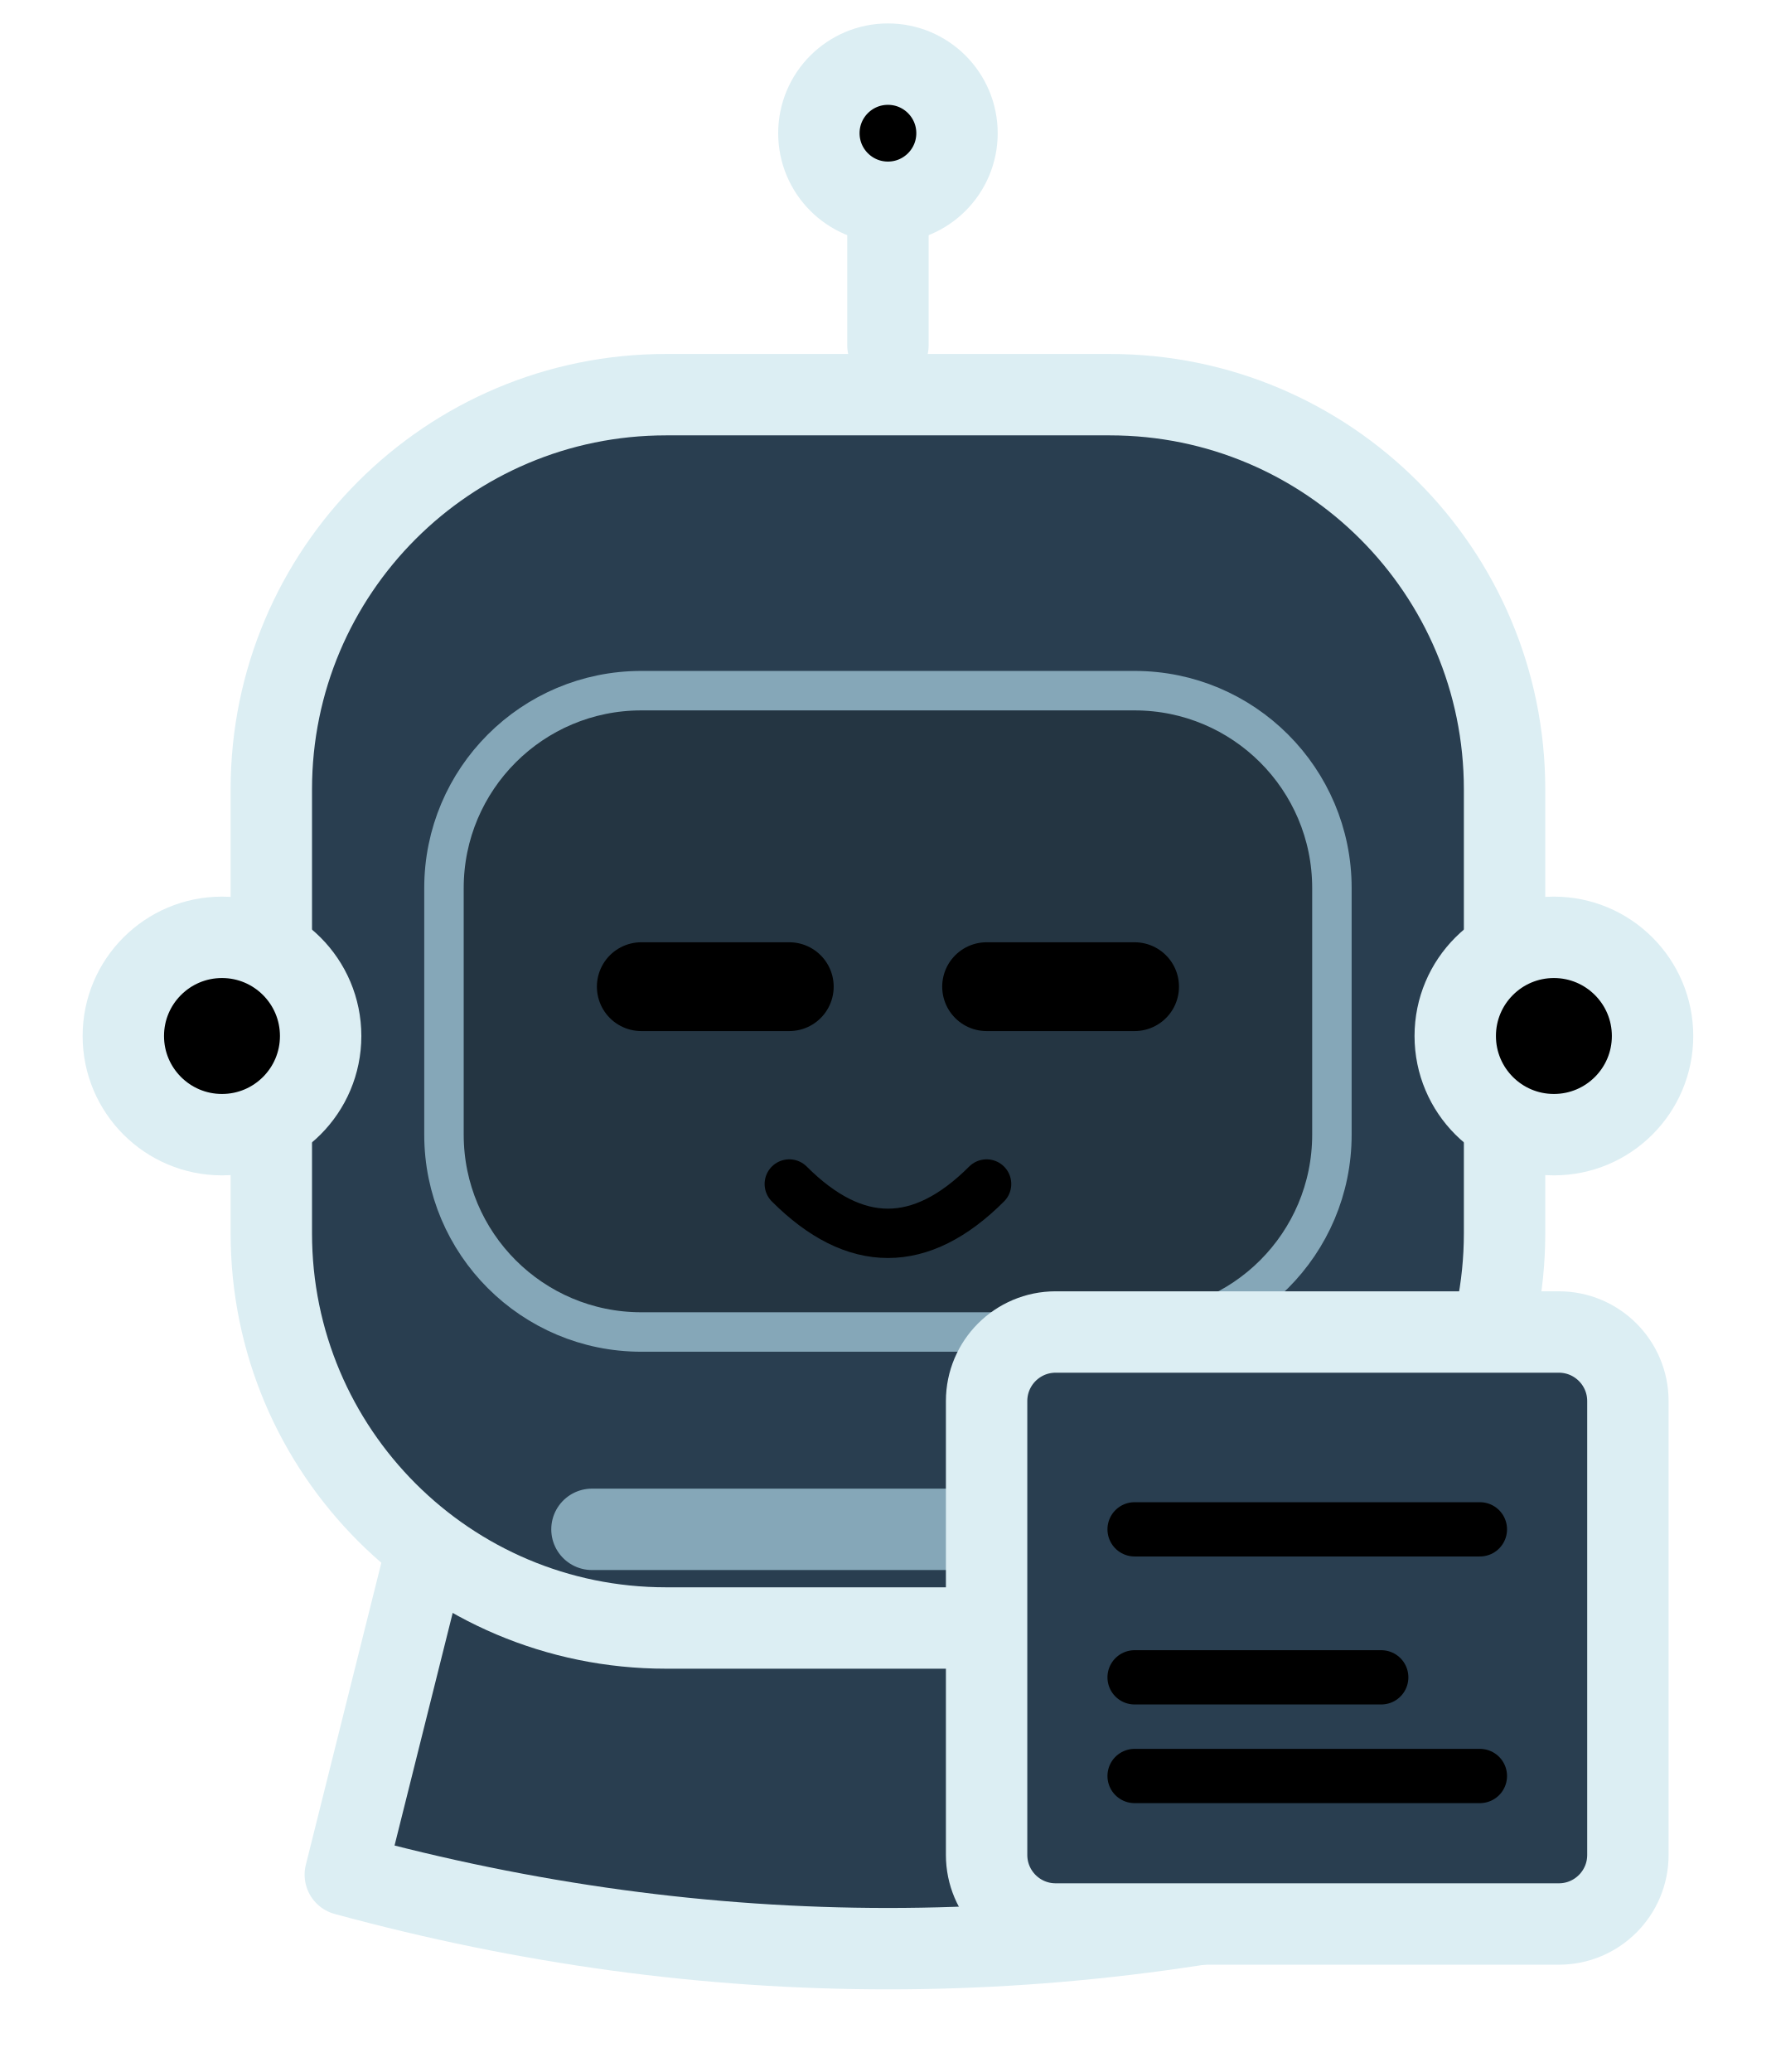
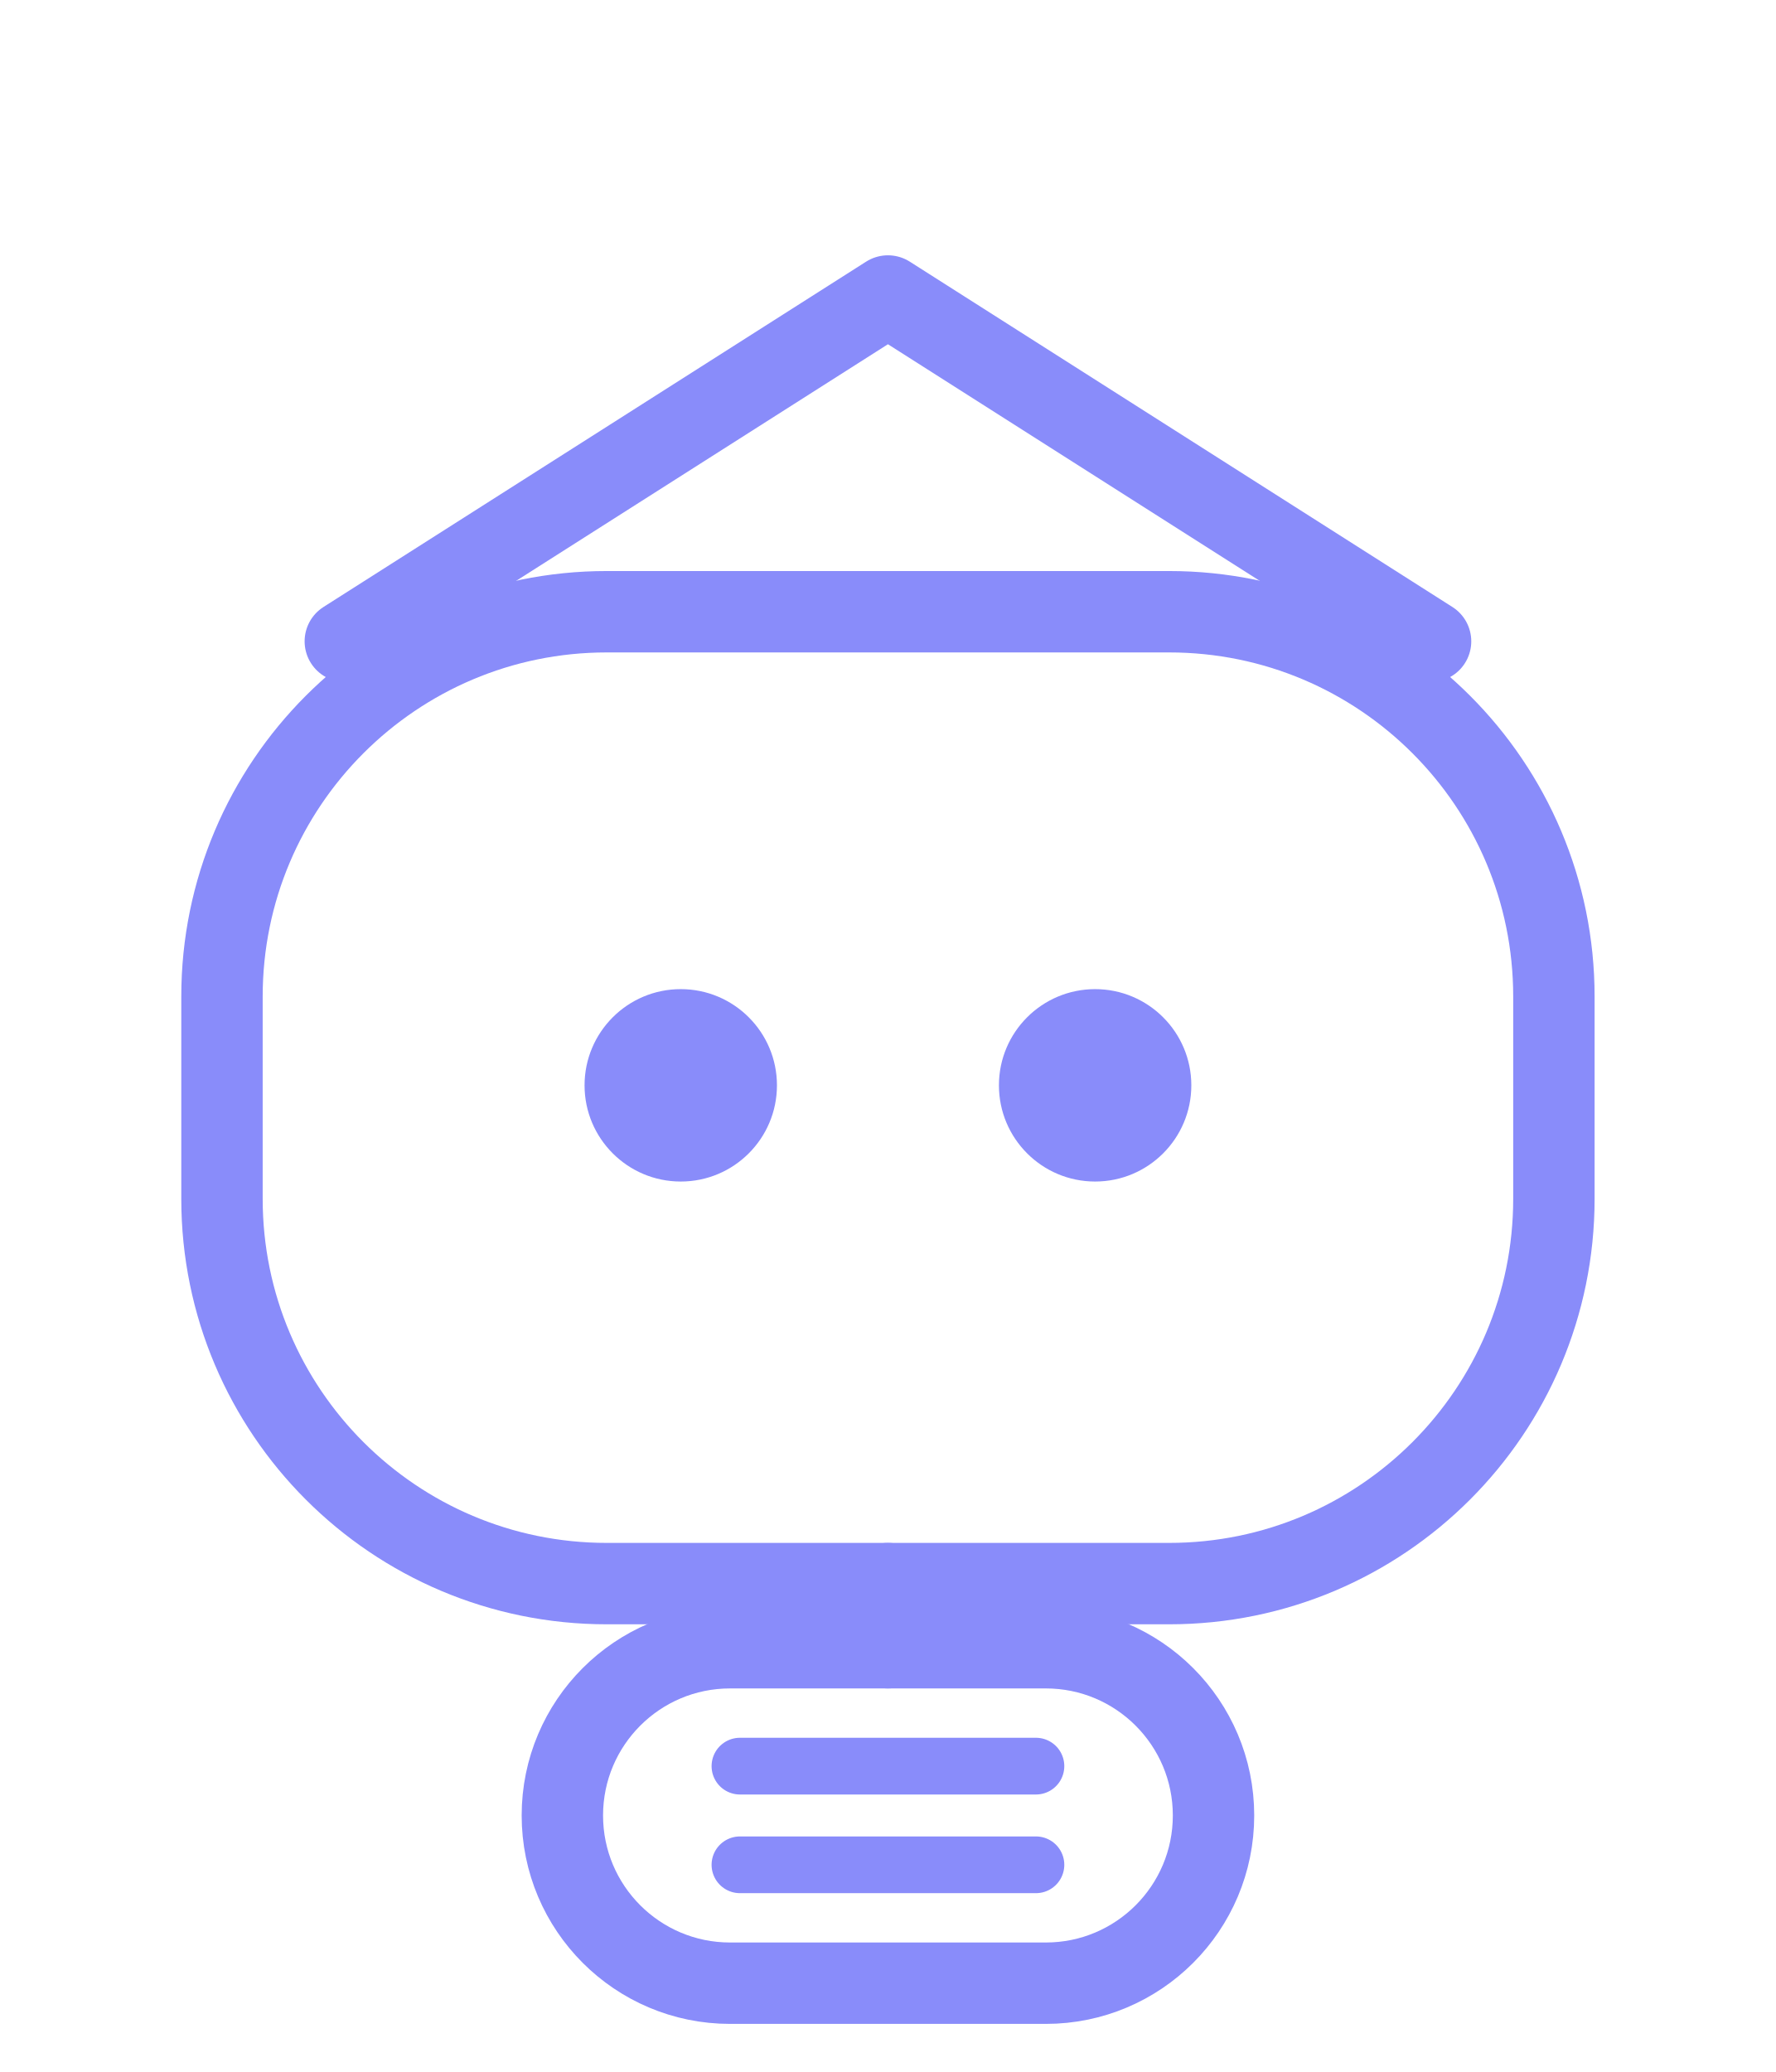
- <svg xmlns="http://www.w3.org/2000/svg" viewBox="0 0 36 42" width="108" height="126" role="img" aria-label="robot-line plan variant 1">
-   <g stroke="#DCEEF3" stroke-width="1.65" stroke-linecap="round" stroke-linejoin="round">
-     <path d="M9 30L7 38Q18 41 29 38L27 30" fill="#293E50" />
-     <rect x="5.5" y="8" width="25" height="25" rx="8" fill="#293E50" />
-     <path d="M18 7V3" />
-     <circle cx="18" cy="2.7" r="1.4" fill="currentColor" />
-     <rect x="9" y="14" width="18" height="13" rx="4" fill="#243542" stroke="#85A7B8" stroke-width=".8" />
-     <path d="M12 31H24" stroke="#85A7B8" />
-     <circle cx="4.5" cy="21" r="2" fill="currentColor" />
-     <circle cx="31.5" cy="21" r="2" fill="currentColor" />
-     <g stroke="currentColor" stroke-width="1.8" stroke-linecap="round" fill="none">
-       <path d="M13 20h3m4 0h3" />
-       <path d="M16 24q2 2 4 0" stroke-width="1" />
+ <svg xmlns="http://www.w3.org/2000/svg" viewBox="0 0 36 42" width="108" height="126" color="#898CFA">
+   <g fill="none" stroke="currentColor" stroke-width="1.65" stroke-linecap="round" stroke-linejoin="round">
+     <path d="m7 13 11-7 11 7" />
+     <rect x="4.5" y="12.4" width="27" height="19.7" rx="7.8" />
+     <path d="M18 32.1v1.3" />
+     <rect x="11.4" y="33.4" width="13.2" height="6.8" rx="3.4" />
+     <g stroke-width="1.15">
+       <path d="M15 35.8h6m-6 2h6" />
    </g>
-     <rect x="20" y="27" width="13" height="12" rx="1.4" fill="#293E50" />
-     <path d="M23 31h7m-7 3h5m-5 2h7" fill="none" stroke="currentColor" stroke-width="1.1" />
+     <g fill="currentColor" stroke="none">
+       <circle cx="13.8" cy="22" r="1.95" />
+       <circle cx="22.2" cy="22" r="1.95" />
+     </g>
  </g>
</svg>
